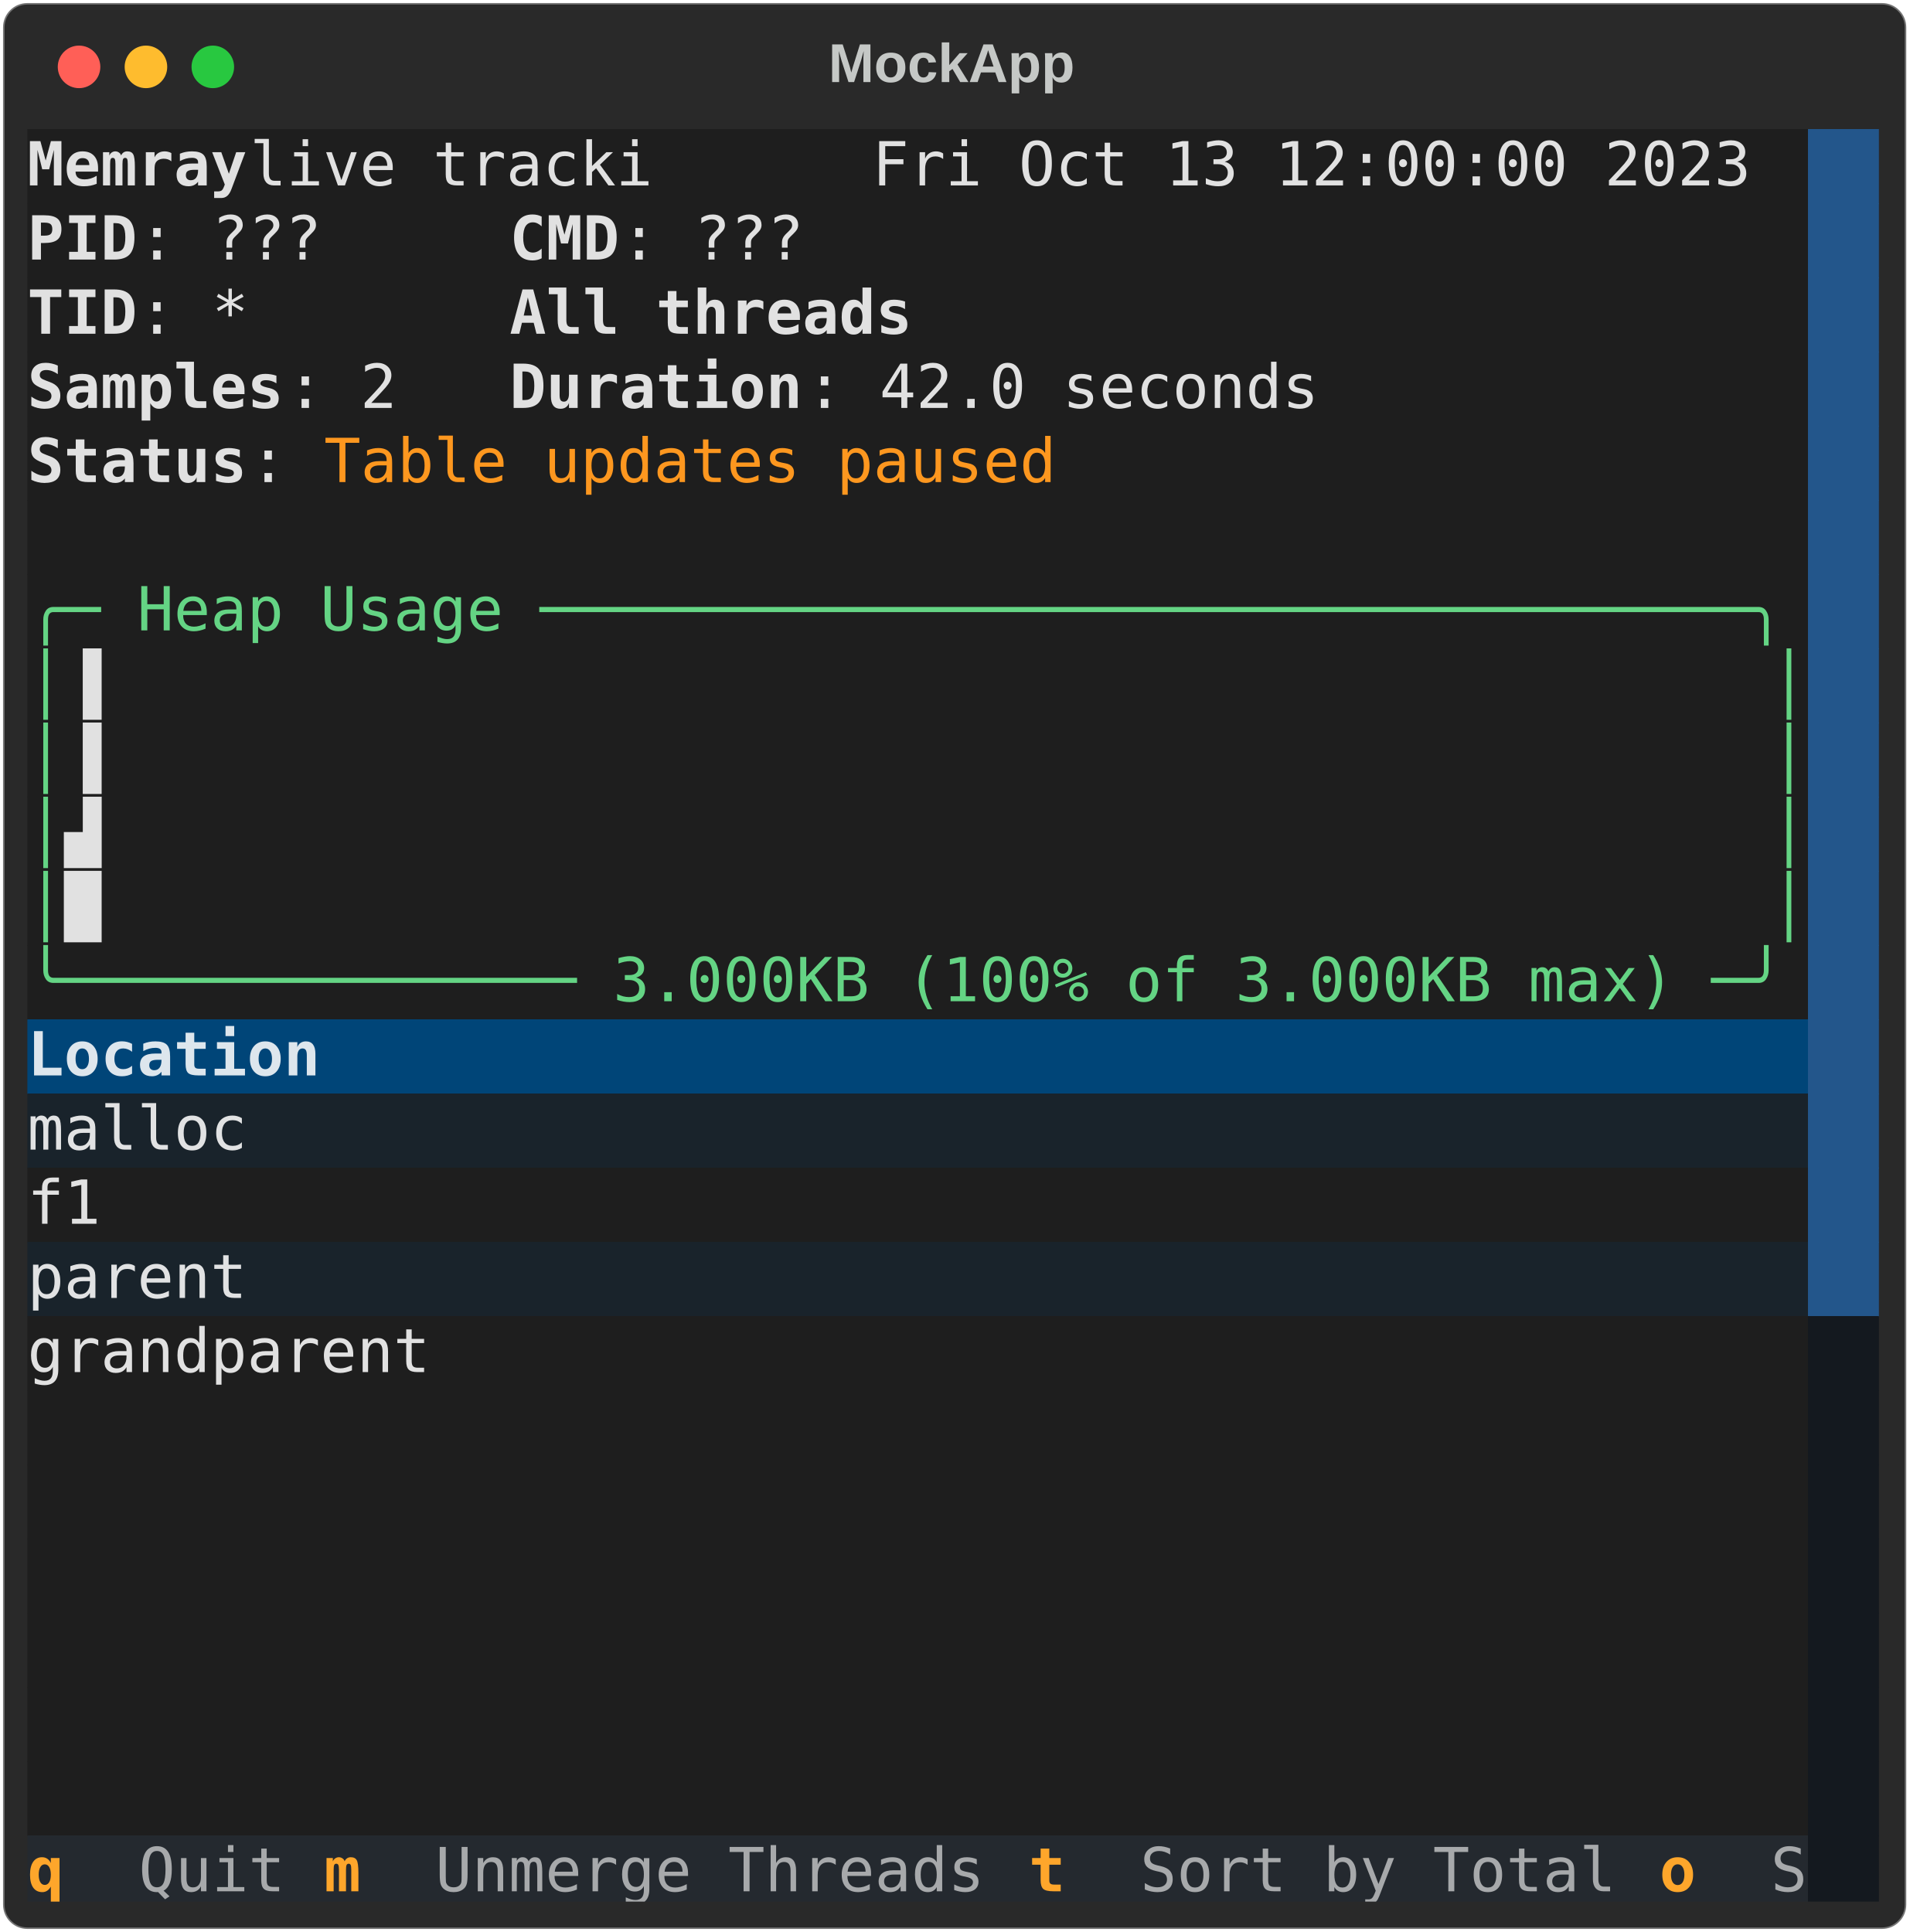
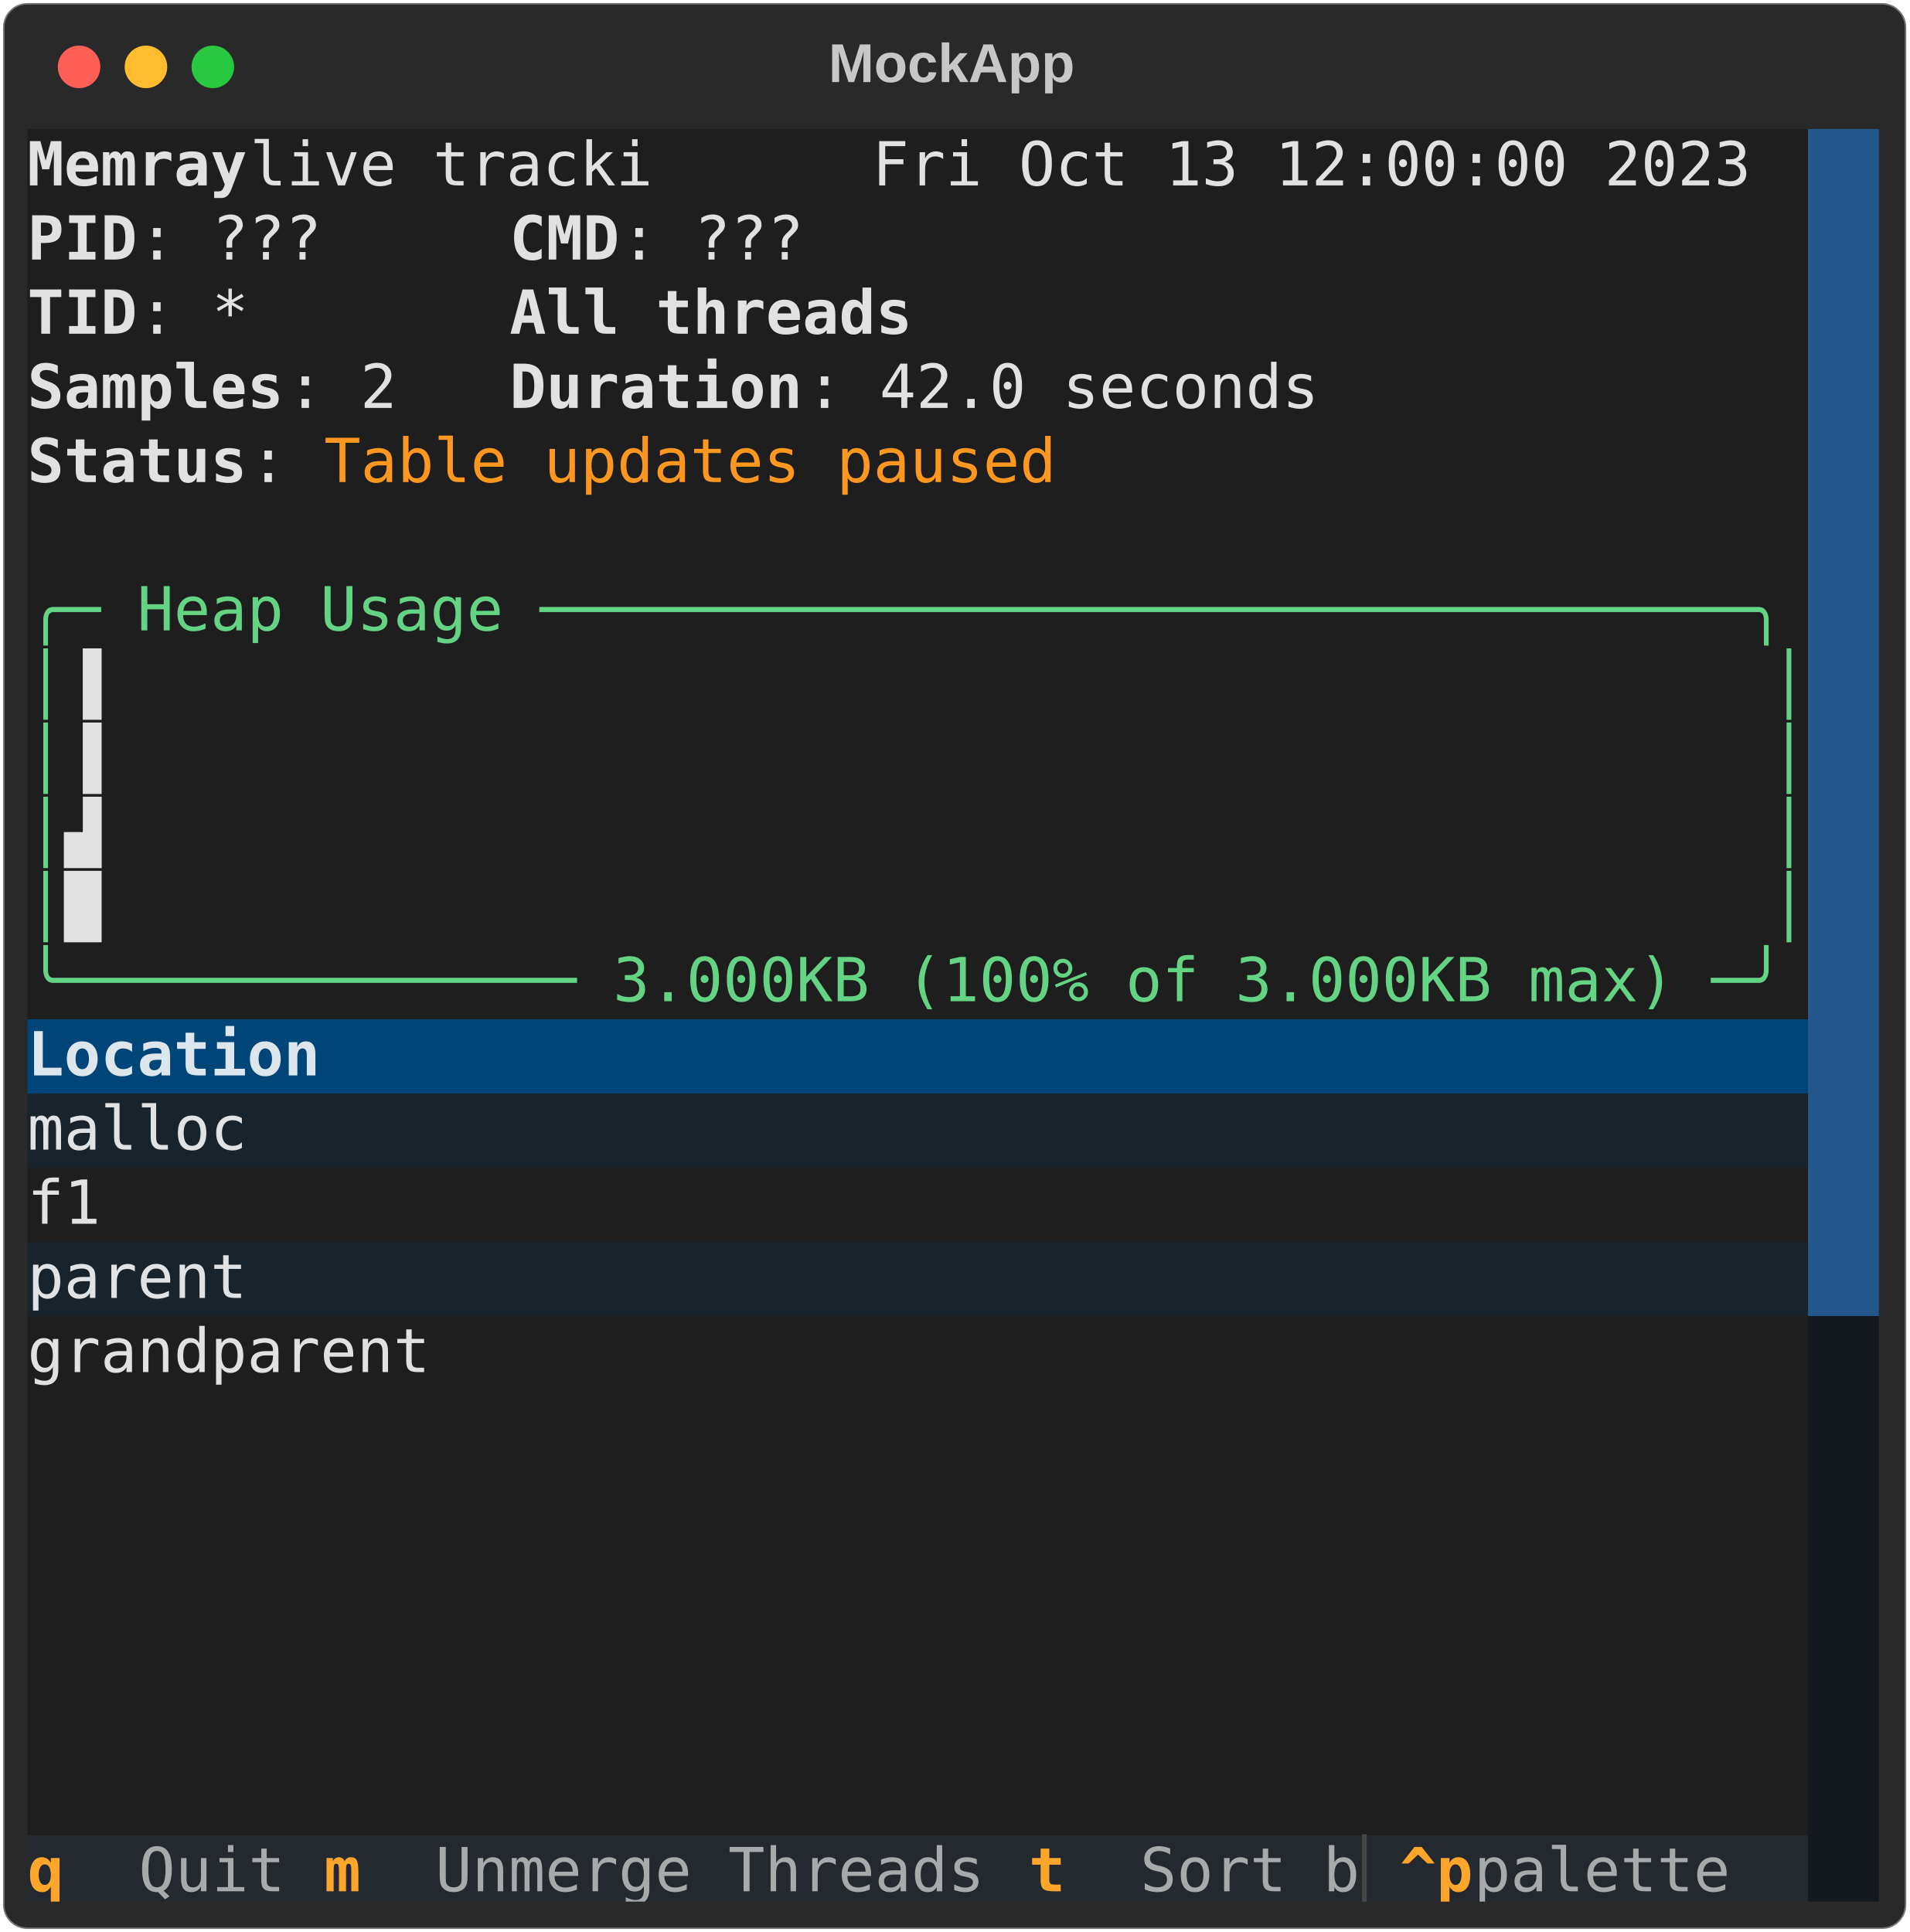
<svg xmlns="http://www.w3.org/2000/svg" class="rich-terminal" viewBox="0 0 628 635.6">
  <style>

    @font-face {
        font-family: "Fira Code";
        src: local("FiraCode-Regular"),
                url("https://cdnjs.cloudflare.com/ajax/libs/firacode/6.2.0/woff2/FiraCode-Regular.woff2") format("woff2"),
                url("https://cdnjs.cloudflare.com/ajax/libs/firacode/6.2.0/woff/FiraCode-Regular.woff") format("woff");
        font-style: normal;
        font-weight: 400;
    }
    @font-face {
        font-family: "Fira Code";
        src: local("FiraCode-Bold"),
                url("https://cdnjs.cloudflare.com/ajax/libs/firacode/6.2.0/woff2/FiraCode-Bold.woff2") format("woff2"),
                url("https://cdnjs.cloudflare.com/ajax/libs/firacode/6.2.0/woff/FiraCode-Bold.woff") format("woff");
        font-style: bold;
        font-weight: 700;
    }

-     .terminal-1034818148-matrix {
+     .terminal-515275637-matrix {
        font-family: Fira Code, monospace;
        font-size: 20px;
        line-height: 24.4px;
        font-variant-east-asian: full-width;
    }

-     .terminal-1034818148-title {
+     .terminal-515275637-title {
        font-size: 18px;
        font-weight: bold;
        font-family: arial;
    }

-     .terminal-1034818148-r1 { fill: #e1e1e1;font-weight: bold }
- .terminal-1034818148-r2 { fill: #e1e1e1 }
- .terminal-1034818148-r3 { fill: #c5c8c6 }
- .terminal-1034818148-r4 { fill: #fd971f }
- .terminal-1034818148-r5 { fill: #64d484 }
- .terminal-1034818148-r6 { fill: #dde6ed;font-weight: bold }
- .terminal-1034818148-r7 { fill: #e1e2e3 }
- .terminal-1034818148-r8 { fill: #fea62b;font-weight: bold }
- .terminal-1034818148-r9 { fill: #a7a9ab }
+     .terminal-515275637-r1 { fill: #e1e1e1;font-weight: bold }
+ .terminal-515275637-r2 { fill: #e1e1e1 }
+ .terminal-515275637-r3 { fill: #c5c8c6 }
+ .terminal-515275637-r4 { fill: #fd971f }
+ .terminal-515275637-r5 { fill: #64d484 }
+ .terminal-515275637-r6 { fill: #dde6ed;font-weight: bold }
+ .terminal-515275637-r7 { fill: #e1e2e3 }
+ .terminal-515275637-r8 { fill: #fea62b;font-weight: bold }
+ .terminal-515275637-r9 { fill: #a7a9ab }
+ .terminal-515275637-r10 { fill: #474747 }
    </style>
  <defs>
-     <clipPath id="terminal-1034818148-clip-terminal">
+     <clipPath id="terminal-515275637-clip-terminal">
      <rect x="0" y="0" width="609.0" height="584.6" />
    </clipPath>
-     <clipPath id="terminal-1034818148-line-0">
+     <clipPath id="terminal-515275637-line-0">
      <rect x="0" y="1.5" width="610" height="24.65" />
    </clipPath>
-     <clipPath id="terminal-1034818148-line-1">
+     <clipPath id="terminal-515275637-line-1">
      <rect x="0" y="25.9" width="610" height="24.65" />
    </clipPath>
-     <clipPath id="terminal-1034818148-line-2">
+     <clipPath id="terminal-515275637-line-2">
      <rect x="0" y="50.3" width="610" height="24.65" />
    </clipPath>
-     <clipPath id="terminal-1034818148-line-3">
+     <clipPath id="terminal-515275637-line-3">
      <rect x="0" y="74.7" width="610" height="24.65" />
    </clipPath>
-     <clipPath id="terminal-1034818148-line-4">
+     <clipPath id="terminal-515275637-line-4">
      <rect x="0" y="99.1" width="610" height="24.65" />
    </clipPath>
-     <clipPath id="terminal-1034818148-line-5">
+     <clipPath id="terminal-515275637-line-5">
      <rect x="0" y="123.5" width="610" height="24.65" />
    </clipPath>
-     <clipPath id="terminal-1034818148-line-6">
+     <clipPath id="terminal-515275637-line-6">
      <rect x="0" y="147.9" width="610" height="24.65" />
    </clipPath>
-     <clipPath id="terminal-1034818148-line-7">
+     <clipPath id="terminal-515275637-line-7">
      <rect x="0" y="172.3" width="610" height="24.65" />
    </clipPath>
-     <clipPath id="terminal-1034818148-line-8">
+     <clipPath id="terminal-515275637-line-8">
      <rect x="0" y="196.7" width="610" height="24.65" />
    </clipPath>
-     <clipPath id="terminal-1034818148-line-9">
+     <clipPath id="terminal-515275637-line-9">
      <rect x="0" y="221.1" width="610" height="24.65" />
    </clipPath>
-     <clipPath id="terminal-1034818148-line-10">
+     <clipPath id="terminal-515275637-line-10">
      <rect x="0" y="245.5" width="610" height="24.65" />
    </clipPath>
-     <clipPath id="terminal-1034818148-line-11">
+     <clipPath id="terminal-515275637-line-11">
      <rect x="0" y="269.9" width="610" height="24.65" />
    </clipPath>
-     <clipPath id="terminal-1034818148-line-12">
+     <clipPath id="terminal-515275637-line-12">
      <rect x="0" y="294.3" width="610" height="24.65" />
    </clipPath>
-     <clipPath id="terminal-1034818148-line-13">
+     <clipPath id="terminal-515275637-line-13">
      <rect x="0" y="318.7" width="610" height="24.65" />
    </clipPath>
-     <clipPath id="terminal-1034818148-line-14">
+     <clipPath id="terminal-515275637-line-14">
      <rect x="0" y="343.1" width="610" height="24.65" />
    </clipPath>
-     <clipPath id="terminal-1034818148-line-15">
+     <clipPath id="terminal-515275637-line-15">
      <rect x="0" y="367.5" width="610" height="24.65" />
    </clipPath>
-     <clipPath id="terminal-1034818148-line-16">
+     <clipPath id="terminal-515275637-line-16">
      <rect x="0" y="391.9" width="610" height="24.65" />
    </clipPath>
-     <clipPath id="terminal-1034818148-line-17">
+     <clipPath id="terminal-515275637-line-17">
      <rect x="0" y="416.3" width="610" height="24.65" />
    </clipPath>
-     <clipPath id="terminal-1034818148-line-18">
+     <clipPath id="terminal-515275637-line-18">
      <rect x="0" y="440.7" width="610" height="24.65" />
    </clipPath>
-     <clipPath id="terminal-1034818148-line-19">
+     <clipPath id="terminal-515275637-line-19">
      <rect x="0" y="465.1" width="610" height="24.65" />
    </clipPath>
-     <clipPath id="terminal-1034818148-line-20">
+     <clipPath id="terminal-515275637-line-20">
      <rect x="0" y="489.5" width="610" height="24.65" />
    </clipPath>
-     <clipPath id="terminal-1034818148-line-21">
+     <clipPath id="terminal-515275637-line-21">
      <rect x="0" y="513.9" width="610" height="24.65" />
    </clipPath>
-     <clipPath id="terminal-1034818148-line-22">
+     <clipPath id="terminal-515275637-line-22">
      <rect x="0" y="538.3" width="610" height="24.65" />
    </clipPath>
  </defs>
  <rect fill="#292929" stroke="rgba(255,255,255,0.35)" stroke-width="1" x="1" y="1" width="626" height="633.6" rx="8" />
-   <text class="terminal-1034818148-title" fill="#c5c8c6" text-anchor="middle" x="313" y="27">MockApp</text>
+   <text class="terminal-515275637-title" fill="#c5c8c6" text-anchor="middle" x="313" y="27">MockApp</text>
  <g transform="translate(26,22)">
    <circle cx="0" cy="0" r="7" fill="#ff5f57" />
    <circle cx="22" cy="0" r="7" fill="#febc2e" />
    <circle cx="44" cy="0" r="7" fill="#28c840" />
  </g>
-   <g transform="translate(9, 41)" clip-path="url(#terminal-1034818148-clip-terminal)">
+   <g transform="translate(9, 41)" clip-path="url(#terminal-515275637-clip-terminal)">
    <rect fill="#1e1e1e" x="0" y="1.5" width="73.2" height="24.65" shape-rendering="crispEdges" />
    <rect fill="#1e1e1e" x="73.2" y="1.5" width="512.4" height="24.65" shape-rendering="crispEdges" />
    <rect fill="#23568b" x="585.6" y="1.5" width="24.4" height="24.65" shape-rendering="crispEdges" />
    <rect fill="#1e1e1e" x="0" y="25.9" width="36.6" height="24.65" shape-rendering="crispEdges" />
    <rect fill="#1e1e1e" x="36.6" y="25.9" width="122" height="24.65" shape-rendering="crispEdges" />
    <rect fill="#1e1e1e" x="158.6" y="25.9" width="36.6" height="24.65" shape-rendering="crispEdges" />
    <rect fill="#1e1e1e" x="195.2" y="25.9" width="390.4" height="24.65" shape-rendering="crispEdges" />
    <rect fill="#23568b" x="585.6" y="25.9" width="24.4" height="24.65" shape-rendering="crispEdges" />
    <rect fill="#1e1e1e" x="0" y="50.3" width="36.6" height="24.65" shape-rendering="crispEdges" />
    <rect fill="#1e1e1e" x="36.6" y="50.3" width="122" height="24.65" shape-rendering="crispEdges" />
    <rect fill="#1e1e1e" x="158.6" y="50.3" width="134.2" height="24.65" shape-rendering="crispEdges" />
    <rect fill="#1e1e1e" x="292.8" y="50.3" width="292.8" height="24.65" shape-rendering="crispEdges" />
    <rect fill="#23568b" x="585.6" y="50.3" width="24.4" height="24.65" shape-rendering="crispEdges" />
    <rect fill="#1e1e1e" x="0" y="74.7" width="85.4" height="24.65" shape-rendering="crispEdges" />
    <rect fill="#1e1e1e" x="85.4" y="74.7" width="73.2" height="24.65" shape-rendering="crispEdges" />
    <rect fill="#1e1e1e" x="158.6" y="74.7" width="97.6" height="24.65" shape-rendering="crispEdges" />
    <rect fill="#1e1e1e" x="256.2" y="74.7" width="329.4" height="24.65" shape-rendering="crispEdges" />
    <rect fill="#23568b" x="585.6" y="74.7" width="24.4" height="24.65" shape-rendering="crispEdges" />
    <rect fill="#1e1e1e" x="0" y="99.1" width="73.2" height="24.65" shape-rendering="crispEdges" />
    <rect fill="#1e1e1e" x="73.2" y="99.1" width="24.4" height="24.65" shape-rendering="crispEdges" />
    <rect fill="#1e1e1e" x="97.6" y="99.1" width="244" height="24.65" shape-rendering="crispEdges" />
    <rect fill="#1e1e1e" x="341.6" y="99.1" width="244" height="24.65" shape-rendering="crispEdges" />
    <rect fill="#23568b" x="585.6" y="99.1" width="24.4" height="24.65" shape-rendering="crispEdges" />
    <rect fill="#1e1e1e" x="0" y="123.5" width="585.6" height="24.65" shape-rendering="crispEdges" />
    <rect fill="#23568b" x="585.6" y="123.5" width="24.4" height="24.65" shape-rendering="crispEdges" />
    <rect fill="#1e1e1e" x="0" y="147.9" width="585.6" height="24.65" shape-rendering="crispEdges" />
    <rect fill="#23568b" x="585.6" y="147.9" width="24.4" height="24.65" shape-rendering="crispEdges" />
    <rect fill="#1e1e1e" x="0" y="172.3" width="12.2" height="24.65" shape-rendering="crispEdges" />
    <rect fill="#1e1e1e" x="12.2" y="172.3" width="561.2" height="24.65" shape-rendering="crispEdges" />
    <rect fill="#1e1e1e" x="573.4" y="172.3" width="12.2" height="24.65" shape-rendering="crispEdges" />
    <rect fill="#23568b" x="585.6" y="172.3" width="24.4" height="24.65" shape-rendering="crispEdges" />
    <rect fill="#1e1e1e" x="0" y="196.7" width="12.2" height="24.65" shape-rendering="crispEdges" />
    <rect fill="#1e1e1e" x="12.2" y="196.7" width="561.2" height="24.65" shape-rendering="crispEdges" />
    <rect fill="#1e1e1e" x="573.4" y="196.7" width="12.2" height="24.65" shape-rendering="crispEdges" />
    <rect fill="#23568b" x="585.6" y="196.7" width="24.4" height="24.65" shape-rendering="crispEdges" />
    <rect fill="#1e1e1e" x="0" y="221.1" width="12.2" height="24.65" shape-rendering="crispEdges" />
    <rect fill="#1e1e1e" x="12.2" y="221.1" width="561.2" height="24.65" shape-rendering="crispEdges" />
    <rect fill="#1e1e1e" x="573.4" y="221.1" width="12.2" height="24.65" shape-rendering="crispEdges" />
    <rect fill="#23568b" x="585.6" y="221.1" width="24.4" height="24.65" shape-rendering="crispEdges" />
    <rect fill="#1e1e1e" x="0" y="245.5" width="12.2" height="24.65" shape-rendering="crispEdges" />
    <rect fill="#1e1e1e" x="12.2" y="245.5" width="561.2" height="24.65" shape-rendering="crispEdges" />
    <rect fill="#1e1e1e" x="573.4" y="245.5" width="12.2" height="24.65" shape-rendering="crispEdges" />
    <rect fill="#23568b" x="585.6" y="245.5" width="24.4" height="24.65" shape-rendering="crispEdges" />
    <rect fill="#1e1e1e" x="0" y="269.9" width="585.6" height="24.65" shape-rendering="crispEdges" />
    <rect fill="#23568b" x="585.6" y="269.9" width="24.4" height="24.65" shape-rendering="crispEdges" />
    <rect fill="#004578" x="0" y="294.3" width="585.6" height="24.65" shape-rendering="crispEdges" />
    <rect fill="#23568b" x="585.6" y="294.3" width="24.4" height="24.65" shape-rendering="crispEdges" />
    <rect fill="#19232b" x="0" y="318.7" width="585.6" height="24.65" shape-rendering="crispEdges" />
    <rect fill="#23568b" x="585.6" y="318.7" width="24.4" height="24.65" shape-rendering="crispEdges" />
    <rect fill="#1e1e1e" x="0" y="343.1" width="585.6" height="24.65" shape-rendering="crispEdges" />
    <rect fill="#23568b" x="585.6" y="343.1" width="24.4" height="24.65" shape-rendering="crispEdges" />
    <rect fill="#19232b" x="0" y="367.5" width="585.6" height="24.65" shape-rendering="crispEdges" />
    <rect fill="#23568b" x="585.6" y="367.5" width="24.4" height="24.65" shape-rendering="crispEdges" />
    <rect fill="#1e1e1e" x="0" y="391.9" width="585.6" height="24.65" shape-rendering="crispEdges" />
    <rect fill="#14191f" x="585.6" y="391.9" width="24.4" height="24.65" shape-rendering="crispEdges" />
    <rect fill="#1e1e1e" x="0" y="416.3" width="585.6" height="24.65" shape-rendering="crispEdges" />
    <rect fill="#14191f" x="585.6" y="416.3" width="24.4" height="24.65" shape-rendering="crispEdges" />
    <rect fill="#1e1e1e" x="0" y="440.7" width="585.6" height="24.65" shape-rendering="crispEdges" />
    <rect fill="#14191f" x="585.6" y="440.7" width="24.4" height="24.65" shape-rendering="crispEdges" />
    <rect fill="#1e1e1e" x="0" y="465.1" width="585.6" height="24.65" shape-rendering="crispEdges" />
    <rect fill="#14191f" x="585.6" y="465.1" width="24.4" height="24.65" shape-rendering="crispEdges" />
    <rect fill="#1e1e1e" x="0" y="489.5" width="585.6" height="24.65" shape-rendering="crispEdges" />
    <rect fill="#14191f" x="585.6" y="489.5" width="24.4" height="24.65" shape-rendering="crispEdges" />
    <rect fill="#1e1e1e" x="0" y="513.9" width="585.6" height="24.65" shape-rendering="crispEdges" />
    <rect fill="#14191f" x="585.6" y="513.9" width="24.4" height="24.65" shape-rendering="crispEdges" />
    <rect fill="#1e1e1e" x="0" y="538.3" width="585.6" height="24.65" shape-rendering="crispEdges" />
    <rect fill="#14191f" x="585.6" y="538.3" width="24.4" height="24.65" shape-rendering="crispEdges" />
    <rect fill="#24292f" x="0" y="562.7" width="36.6" height="24.65" shape-rendering="crispEdges" />
    <rect fill="#24292f" x="36.6" y="562.7" width="61" height="24.65" shape-rendering="crispEdges" />
    <rect fill="#24292f" x="97.6" y="562.7" width="36.6" height="24.65" shape-rendering="crispEdges" />
    <rect fill="#24292f" x="134.2" y="562.7" width="195.2" height="24.65" shape-rendering="crispEdges" />
    <rect fill="#24292f" x="329.4" y="562.7" width="36.6" height="24.65" shape-rendering="crispEdges" />
-     <rect fill="#24292f" x="366" y="562.7" width="170.8" height="24.65" shape-rendering="crispEdges" />
-     <rect fill="#24292f" x="536.8" y="562.7" width="36.6" height="24.65" shape-rendering="crispEdges" />
+     <rect fill="#24292f" x="366" y="562.7" width="73.2" height="24.65" shape-rendering="crispEdges" />
+     <rect fill="#24292f" x="439.2" y="562.7" width="12.2" height="24.65" shape-rendering="crispEdges" />
+     <rect fill="#24292f" x="451.4" y="562.7" width="24.4" height="24.65" shape-rendering="crispEdges" />
+     <rect fill="#24292f" x="475.8" y="562.7" width="97.6" height="24.65" shape-rendering="crispEdges" />
    <rect fill="#24292f" x="573.4" y="562.7" width="12.2" height="24.65" shape-rendering="crispEdges" />
    <rect fill="#14191f" x="585.6" y="562.7" width="24.4" height="24.65" shape-rendering="crispEdges" />
-     <g class="terminal-1034818148-matrix">
-       <text class="terminal-1034818148-r1" x="0" y="20" textLength="73.2" clip-path="url(#terminal-1034818148-line-0)">Memray</text>
-       <text class="terminal-1034818148-r2" x="73.2" y="20" textLength="512.4" clip-path="url(#terminal-1034818148-line-0)"> live tracki      Fri Oct 13 12:00:00 2023</text>
-       <text class="terminal-1034818148-r3" x="610" y="20" textLength="12.2" clip-path="url(#terminal-1034818148-line-0)">
- </text>
-       <text class="terminal-1034818148-r1" x="0" y="44.4" textLength="36.6" clip-path="url(#terminal-1034818148-line-1)">PID</text>
-       <text class="terminal-1034818148-r2" x="36.6" y="44.4" textLength="122" clip-path="url(#terminal-1034818148-line-1)">: ???     </text>
-       <text class="terminal-1034818148-r1" x="158.6" y="44.4" textLength="36.6" clip-path="url(#terminal-1034818148-line-1)">CMD</text>
-       <text class="terminal-1034818148-r2" x="195.2" y="44.4" textLength="390.4" clip-path="url(#terminal-1034818148-line-1)">: ???                           </text>
-       <text class="terminal-1034818148-r3" x="610" y="44.4" textLength="12.2" clip-path="url(#terminal-1034818148-line-1)">
- </text>
-       <text class="terminal-1034818148-r1" x="0" y="68.8" textLength="36.6" clip-path="url(#terminal-1034818148-line-2)">TID</text>
-       <text class="terminal-1034818148-r2" x="36.6" y="68.8" textLength="122" clip-path="url(#terminal-1034818148-line-2)">: *       </text>
-       <text class="terminal-1034818148-r1" x="158.6" y="68.8" textLength="134.2" clip-path="url(#terminal-1034818148-line-2)">All threads</text>
-       <text class="terminal-1034818148-r3" x="610" y="68.8" textLength="12.2" clip-path="url(#terminal-1034818148-line-2)">
- </text>
-       <text class="terminal-1034818148-r1" x="0" y="93.2" textLength="85.4" clip-path="url(#terminal-1034818148-line-3)">Samples</text>
-       <text class="terminal-1034818148-r2" x="85.4" y="93.2" textLength="73.2" clip-path="url(#terminal-1034818148-line-3)">: 2   </text>
-       <text class="terminal-1034818148-r1" x="158.6" y="93.2" textLength="97.6" clip-path="url(#terminal-1034818148-line-3)">Duration</text>
-       <text class="terminal-1034818148-r2" x="256.2" y="93.2" textLength="329.4" clip-path="url(#terminal-1034818148-line-3)">: 42.0 seconds             </text>
-       <text class="terminal-1034818148-r3" x="610" y="93.2" textLength="12.2" clip-path="url(#terminal-1034818148-line-3)">
- </text>
-       <text class="terminal-1034818148-r1" x="0" y="117.6" textLength="73.2" clip-path="url(#terminal-1034818148-line-4)">Status</text>
-       <text class="terminal-1034818148-r2" x="73.2" y="117.6" textLength="24.4" clip-path="url(#terminal-1034818148-line-4)">: </text>
-       <text class="terminal-1034818148-r4" x="97.6" y="117.6" textLength="244" clip-path="url(#terminal-1034818148-line-4)">Table updates paused</text>
-       <text class="terminal-1034818148-r3" x="610" y="117.6" textLength="12.2" clip-path="url(#terminal-1034818148-line-4)">
- </text>
-       <text class="terminal-1034818148-r3" x="610" y="142" textLength="12.2" clip-path="url(#terminal-1034818148-line-5)">
- </text>
-       <text class="terminal-1034818148-r5" x="0" y="166.4" textLength="585.6" clip-path="url(#terminal-1034818148-line-6)">╭─ Heap Usage ─────────────────────────────────╮</text>
-       <text class="terminal-1034818148-r3" x="610" y="166.4" textLength="12.2" clip-path="url(#terminal-1034818148-line-6)">
- </text>
-       <text class="terminal-1034818148-r5" x="0" y="190.8" textLength="12.2" clip-path="url(#terminal-1034818148-line-7)">│</text>
-       <text class="terminal-1034818148-r2" x="12.2" y="190.8" textLength="561.2" clip-path="url(#terminal-1034818148-line-7)">                                             ▐</text>
-       <text class="terminal-1034818148-r5" x="573.4" y="190.8" textLength="12.2" clip-path="url(#terminal-1034818148-line-7)">│</text>
-       <text class="terminal-1034818148-r3" x="610" y="190.8" textLength="12.2" clip-path="url(#terminal-1034818148-line-7)">
- </text>
-       <text class="terminal-1034818148-r5" x="0" y="215.2" textLength="12.2" clip-path="url(#terminal-1034818148-line-8)">│</text>
-       <text class="terminal-1034818148-r2" x="12.2" y="215.2" textLength="561.2" clip-path="url(#terminal-1034818148-line-8)">                                             ▐</text>
-       <text class="terminal-1034818148-r5" x="573.4" y="215.2" textLength="12.2" clip-path="url(#terminal-1034818148-line-8)">│</text>
-       <text class="terminal-1034818148-r3" x="610" y="215.2" textLength="12.2" clip-path="url(#terminal-1034818148-line-8)">
- </text>
-       <text class="terminal-1034818148-r5" x="0" y="239.6" textLength="12.2" clip-path="url(#terminal-1034818148-line-9)">│</text>
-       <text class="terminal-1034818148-r2" x="12.2" y="239.6" textLength="561.2" clip-path="url(#terminal-1034818148-line-9)">                                             ▟</text>
-       <text class="terminal-1034818148-r5" x="573.4" y="239.6" textLength="12.2" clip-path="url(#terminal-1034818148-line-9)">│</text>
-       <text class="terminal-1034818148-r3" x="610" y="239.6" textLength="12.2" clip-path="url(#terminal-1034818148-line-9)">
- </text>
-       <text class="terminal-1034818148-r5" x="0" y="264" textLength="12.2" clip-path="url(#terminal-1034818148-line-10)">│</text>
-       <text class="terminal-1034818148-r2" x="12.2" y="264" textLength="561.2" clip-path="url(#terminal-1034818148-line-10)">                                             █</text>
-       <text class="terminal-1034818148-r5" x="573.4" y="264" textLength="12.2" clip-path="url(#terminal-1034818148-line-10)">│</text>
-       <text class="terminal-1034818148-r3" x="610" y="264" textLength="12.2" clip-path="url(#terminal-1034818148-line-10)">
- </text>
-       <text class="terminal-1034818148-r5" x="0" y="288.4" textLength="585.6" clip-path="url(#terminal-1034818148-line-11)">╰────────────── 3.000KB (100% of 3.000KB max) ─╯</text>
-       <text class="terminal-1034818148-r3" x="610" y="288.4" textLength="12.2" clip-path="url(#terminal-1034818148-line-11)">
- </text>
-       <text class="terminal-1034818148-r6" x="0" y="312.8" textLength="585.6" clip-path="url(#terminal-1034818148-line-12)">                      Location                  </text>
-       <text class="terminal-1034818148-r3" x="610" y="312.8" textLength="12.2" clip-path="url(#terminal-1034818148-line-12)">
- </text>
-       <text class="terminal-1034818148-r7" x="0" y="337.2" textLength="585.6" clip-path="url(#terminal-1034818148-line-13)"> malloc                                         </text>
-       <text class="terminal-1034818148-r3" x="610" y="337.2" textLength="12.2" clip-path="url(#terminal-1034818148-line-13)">
- </text>
-       <text class="terminal-1034818148-r2" x="0" y="361.6" textLength="585.6" clip-path="url(#terminal-1034818148-line-14)"> f1                                             </text>
-       <text class="terminal-1034818148-r3" x="610" y="361.6" textLength="12.2" clip-path="url(#terminal-1034818148-line-14)">
- </text>
-       <text class="terminal-1034818148-r7" x="0" y="386" textLength="585.6" clip-path="url(#terminal-1034818148-line-15)"> parent                                         </text>
-       <text class="terminal-1034818148-r3" x="610" y="386" textLength="12.2" clip-path="url(#terminal-1034818148-line-15)">
- </text>
-       <text class="terminal-1034818148-r2" x="0" y="410.4" textLength="585.6" clip-path="url(#terminal-1034818148-line-16)"> grandparent                                    </text>
-       <text class="terminal-1034818148-r3" x="610" y="410.4" textLength="12.2" clip-path="url(#terminal-1034818148-line-16)">
- </text>
-       <text class="terminal-1034818148-r3" x="610" y="434.8" textLength="12.2" clip-path="url(#terminal-1034818148-line-17)">
- </text>
-       <text class="terminal-1034818148-r3" x="610" y="459.2" textLength="12.2" clip-path="url(#terminal-1034818148-line-18)">
- </text>
-       <text class="terminal-1034818148-r3" x="610" y="483.6" textLength="12.2" clip-path="url(#terminal-1034818148-line-19)">
- </text>
-       <text class="terminal-1034818148-r3" x="610" y="508" textLength="12.2" clip-path="url(#terminal-1034818148-line-20)">
- </text>
-       <text class="terminal-1034818148-r3" x="610" y="532.4" textLength="12.2" clip-path="url(#terminal-1034818148-line-21)">
- </text>
-       <text class="terminal-1034818148-r3" x="610" y="556.8" textLength="12.2" clip-path="url(#terminal-1034818148-line-22)">
- </text>
-       <text class="terminal-1034818148-r8" x="0" y="581.2" textLength="36.6" clip-path="url(#terminal-1034818148-line-23)"> q </text>
-       <text class="terminal-1034818148-r9" x="36.6" y="581.2" textLength="61" clip-path="url(#terminal-1034818148-line-23)">Quit </text>
-       <text class="terminal-1034818148-r8" x="97.6" y="581.2" textLength="36.6" clip-path="url(#terminal-1034818148-line-23)"> m </text>
-       <text class="terminal-1034818148-r9" x="134.2" y="581.2" textLength="195.2" clip-path="url(#terminal-1034818148-line-23)">Unmerge Threads </text>
-       <text class="terminal-1034818148-r8" x="329.4" y="581.2" textLength="36.6" clip-path="url(#terminal-1034818148-line-23)"> t </text>
-       <text class="terminal-1034818148-r9" x="366" y="581.2" textLength="170.8" clip-path="url(#terminal-1034818148-line-23)">Sort by Total </text>
-       <text class="terminal-1034818148-r8" x="536.8" y="581.2" textLength="36.6" clip-path="url(#terminal-1034818148-line-23)"> o </text>
-       <text class="terminal-1034818148-r9" x="573.4" y="581.2" textLength="12.2" clip-path="url(#terminal-1034818148-line-23)">S</text>
+     <g class="terminal-515275637-matrix">
+       <text class="terminal-515275637-r1" x="0" y="20" textLength="73.2" clip-path="url(#terminal-515275637-line-0)">Memray</text>
+       <text class="terminal-515275637-r2" x="73.2" y="20" textLength="512.4" clip-path="url(#terminal-515275637-line-0)"> live tracki      Fri Oct 13 12:00:00 2023</text>
+       <text class="terminal-515275637-r3" x="610" y="20" textLength="12.2" clip-path="url(#terminal-515275637-line-0)">
+ </text>
+       <text class="terminal-515275637-r1" x="0" y="44.4" textLength="36.6" clip-path="url(#terminal-515275637-line-1)">PID</text>
+       <text class="terminal-515275637-r2" x="36.6" y="44.4" textLength="122" clip-path="url(#terminal-515275637-line-1)">: ???     </text>
+       <text class="terminal-515275637-r1" x="158.6" y="44.4" textLength="36.6" clip-path="url(#terminal-515275637-line-1)">CMD</text>
+       <text class="terminal-515275637-r2" x="195.2" y="44.4" textLength="390.4" clip-path="url(#terminal-515275637-line-1)">: ???                           </text>
+       <text class="terminal-515275637-r3" x="610" y="44.4" textLength="12.2" clip-path="url(#terminal-515275637-line-1)">
+ </text>
+       <text class="terminal-515275637-r1" x="0" y="68.8" textLength="36.6" clip-path="url(#terminal-515275637-line-2)">TID</text>
+       <text class="terminal-515275637-r2" x="36.6" y="68.8" textLength="122" clip-path="url(#terminal-515275637-line-2)">: *       </text>
+       <text class="terminal-515275637-r1" x="158.6" y="68.8" textLength="134.2" clip-path="url(#terminal-515275637-line-2)">All threads</text>
+       <text class="terminal-515275637-r3" x="610" y="68.8" textLength="12.2" clip-path="url(#terminal-515275637-line-2)">
+ </text>
+       <text class="terminal-515275637-r1" x="0" y="93.2" textLength="85.4" clip-path="url(#terminal-515275637-line-3)">Samples</text>
+       <text class="terminal-515275637-r2" x="85.4" y="93.2" textLength="73.2" clip-path="url(#terminal-515275637-line-3)">: 2   </text>
+       <text class="terminal-515275637-r1" x="158.6" y="93.2" textLength="97.6" clip-path="url(#terminal-515275637-line-3)">Duration</text>
+       <text class="terminal-515275637-r2" x="256.2" y="93.2" textLength="329.4" clip-path="url(#terminal-515275637-line-3)">: 42.0 seconds             </text>
+       <text class="terminal-515275637-r3" x="610" y="93.2" textLength="12.2" clip-path="url(#terminal-515275637-line-3)">
+ </text>
+       <text class="terminal-515275637-r1" x="0" y="117.6" textLength="73.2" clip-path="url(#terminal-515275637-line-4)">Status</text>
+       <text class="terminal-515275637-r2" x="73.2" y="117.6" textLength="24.4" clip-path="url(#terminal-515275637-line-4)">: </text>
+       <text class="terminal-515275637-r4" x="97.6" y="117.6" textLength="244" clip-path="url(#terminal-515275637-line-4)">Table updates paused</text>
+       <text class="terminal-515275637-r3" x="610" y="117.6" textLength="12.2" clip-path="url(#terminal-515275637-line-4)">
+ </text>
+       <text class="terminal-515275637-r3" x="610" y="142" textLength="12.2" clip-path="url(#terminal-515275637-line-5)">
+ </text>
+       <text class="terminal-515275637-r5" x="0" y="166.4" textLength="585.6" clip-path="url(#terminal-515275637-line-6)">╭─ Heap Usage ─────────────────────────────────╮</text>
+       <text class="terminal-515275637-r3" x="610" y="166.4" textLength="12.2" clip-path="url(#terminal-515275637-line-6)">
+ </text>
+       <text class="terminal-515275637-r5" x="0" y="190.8" textLength="12.2" clip-path="url(#terminal-515275637-line-7)">│</text>
+       <text class="terminal-515275637-r2" x="12.2" y="190.8" textLength="561.2" clip-path="url(#terminal-515275637-line-7)">                                             ▐</text>
+       <text class="terminal-515275637-r5" x="573.4" y="190.8" textLength="12.2" clip-path="url(#terminal-515275637-line-7)">│</text>
+       <text class="terminal-515275637-r3" x="610" y="190.8" textLength="12.2" clip-path="url(#terminal-515275637-line-7)">
+ </text>
+       <text class="terminal-515275637-r5" x="0" y="215.2" textLength="12.2" clip-path="url(#terminal-515275637-line-8)">│</text>
+       <text class="terminal-515275637-r2" x="12.2" y="215.2" textLength="561.2" clip-path="url(#terminal-515275637-line-8)">                                             ▐</text>
+       <text class="terminal-515275637-r5" x="573.4" y="215.2" textLength="12.2" clip-path="url(#terminal-515275637-line-8)">│</text>
+       <text class="terminal-515275637-r3" x="610" y="215.2" textLength="12.2" clip-path="url(#terminal-515275637-line-8)">
+ </text>
+       <text class="terminal-515275637-r5" x="0" y="239.6" textLength="12.2" clip-path="url(#terminal-515275637-line-9)">│</text>
+       <text class="terminal-515275637-r2" x="12.2" y="239.6" textLength="561.2" clip-path="url(#terminal-515275637-line-9)">                                             ▟</text>
+       <text class="terminal-515275637-r5" x="573.4" y="239.6" textLength="12.2" clip-path="url(#terminal-515275637-line-9)">│</text>
+       <text class="terminal-515275637-r3" x="610" y="239.6" textLength="12.2" clip-path="url(#terminal-515275637-line-9)">
+ </text>
+       <text class="terminal-515275637-r5" x="0" y="264" textLength="12.2" clip-path="url(#terminal-515275637-line-10)">│</text>
+       <text class="terminal-515275637-r2" x="12.2" y="264" textLength="561.2" clip-path="url(#terminal-515275637-line-10)">                                             █</text>
+       <text class="terminal-515275637-r5" x="573.4" y="264" textLength="12.2" clip-path="url(#terminal-515275637-line-10)">│</text>
+       <text class="terminal-515275637-r3" x="610" y="264" textLength="12.2" clip-path="url(#terminal-515275637-line-10)">
+ </text>
+       <text class="terminal-515275637-r5" x="0" y="288.4" textLength="585.6" clip-path="url(#terminal-515275637-line-11)">╰────────────── 3.000KB (100% of 3.000KB max) ─╯</text>
+       <text class="terminal-515275637-r3" x="610" y="288.4" textLength="12.2" clip-path="url(#terminal-515275637-line-11)">
+ </text>
+       <text class="terminal-515275637-r6" x="0" y="312.8" textLength="585.6" clip-path="url(#terminal-515275637-line-12)">                      Location                  </text>
+       <text class="terminal-515275637-r3" x="610" y="312.8" textLength="12.2" clip-path="url(#terminal-515275637-line-12)">
+ </text>
+       <text class="terminal-515275637-r7" x="0" y="337.2" textLength="585.6" clip-path="url(#terminal-515275637-line-13)"> malloc                                         </text>
+       <text class="terminal-515275637-r3" x="610" y="337.2" textLength="12.2" clip-path="url(#terminal-515275637-line-13)">
+ </text>
+       <text class="terminal-515275637-r2" x="0" y="361.6" textLength="585.6" clip-path="url(#terminal-515275637-line-14)"> f1                                             </text>
+       <text class="terminal-515275637-r3" x="610" y="361.6" textLength="12.2" clip-path="url(#terminal-515275637-line-14)">
+ </text>
+       <text class="terminal-515275637-r7" x="0" y="386" textLength="585.6" clip-path="url(#terminal-515275637-line-15)"> parent                                         </text>
+       <text class="terminal-515275637-r3" x="610" y="386" textLength="12.2" clip-path="url(#terminal-515275637-line-15)">
+ </text>
+       <text class="terminal-515275637-r2" x="0" y="410.4" textLength="585.6" clip-path="url(#terminal-515275637-line-16)"> grandparent                                    </text>
+       <text class="terminal-515275637-r3" x="610" y="410.4" textLength="12.2" clip-path="url(#terminal-515275637-line-16)">
+ </text>
+       <text class="terminal-515275637-r3" x="610" y="434.8" textLength="12.2" clip-path="url(#terminal-515275637-line-17)">
+ </text>
+       <text class="terminal-515275637-r3" x="610" y="459.2" textLength="12.2" clip-path="url(#terminal-515275637-line-18)">
+ </text>
+       <text class="terminal-515275637-r3" x="610" y="483.6" textLength="12.2" clip-path="url(#terminal-515275637-line-19)">
+ </text>
+       <text class="terminal-515275637-r3" x="610" y="508" textLength="12.2" clip-path="url(#terminal-515275637-line-20)">
+ </text>
+       <text class="terminal-515275637-r3" x="610" y="532.4" textLength="12.2" clip-path="url(#terminal-515275637-line-21)">
+ </text>
+       <text class="terminal-515275637-r3" x="610" y="556.8" textLength="12.2" clip-path="url(#terminal-515275637-line-22)">
+ </text>
+       <text class="terminal-515275637-r8" x="0" y="581.2" textLength="36.6" clip-path="url(#terminal-515275637-line-23)"> q </text>
+       <text class="terminal-515275637-r9" x="36.6" y="581.2" textLength="61" clip-path="url(#terminal-515275637-line-23)">Quit </text>
+       <text class="terminal-515275637-r8" x="97.6" y="581.2" textLength="36.6" clip-path="url(#terminal-515275637-line-23)"> m </text>
+       <text class="terminal-515275637-r9" x="134.2" y="581.2" textLength="195.2" clip-path="url(#terminal-515275637-line-23)">Unmerge Threads </text>
+       <text class="terminal-515275637-r8" x="329.4" y="581.2" textLength="36.6" clip-path="url(#terminal-515275637-line-23)"> t </text>
+       <text class="terminal-515275637-r9" x="366" y="581.2" textLength="73.2" clip-path="url(#terminal-515275637-line-23)">Sort b</text>
+       <text class="terminal-515275637-r10" x="439.2" y="581.2" textLength="12.2" clip-path="url(#terminal-515275637-line-23)">▏</text>
+       <text class="terminal-515275637-r8" x="451.4" y="581.2" textLength="24.4" clip-path="url(#terminal-515275637-line-23)">^p</text>
+       <text class="terminal-515275637-r9" x="475.8" y="581.2" textLength="97.6" clip-path="url(#terminal-515275637-line-23)"> palette</text>
    </g>
  </g>
</svg>
